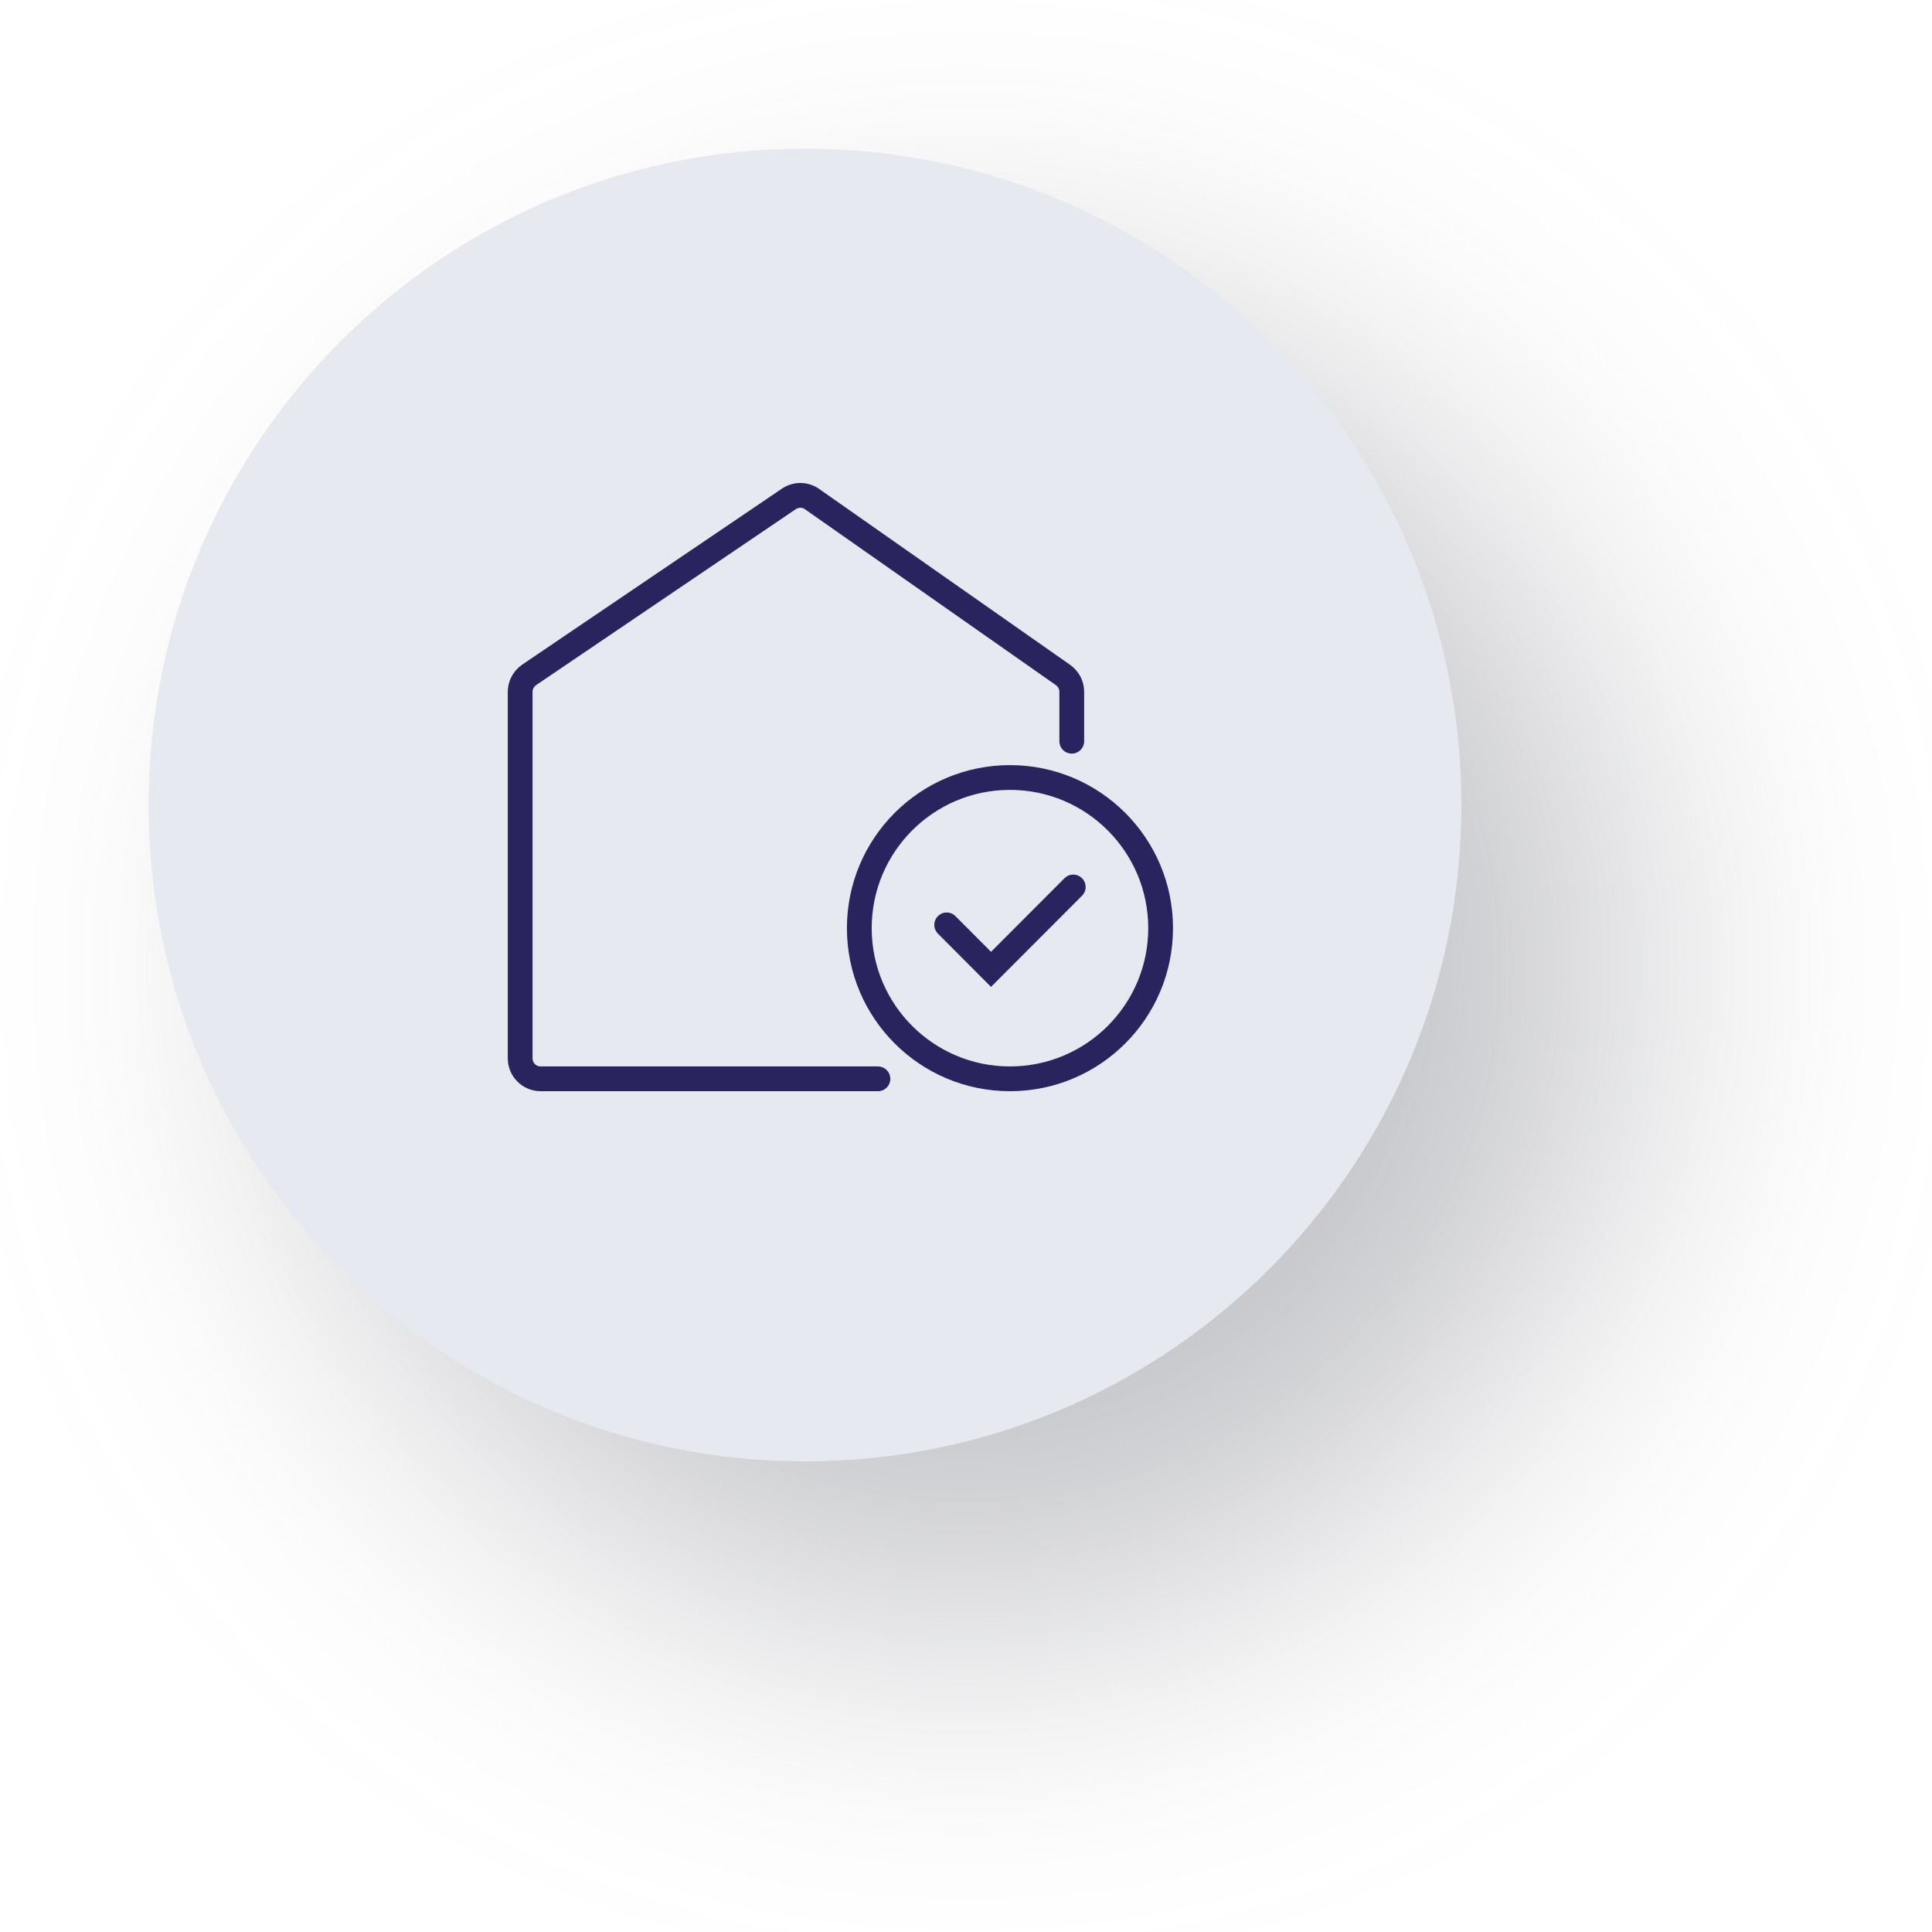
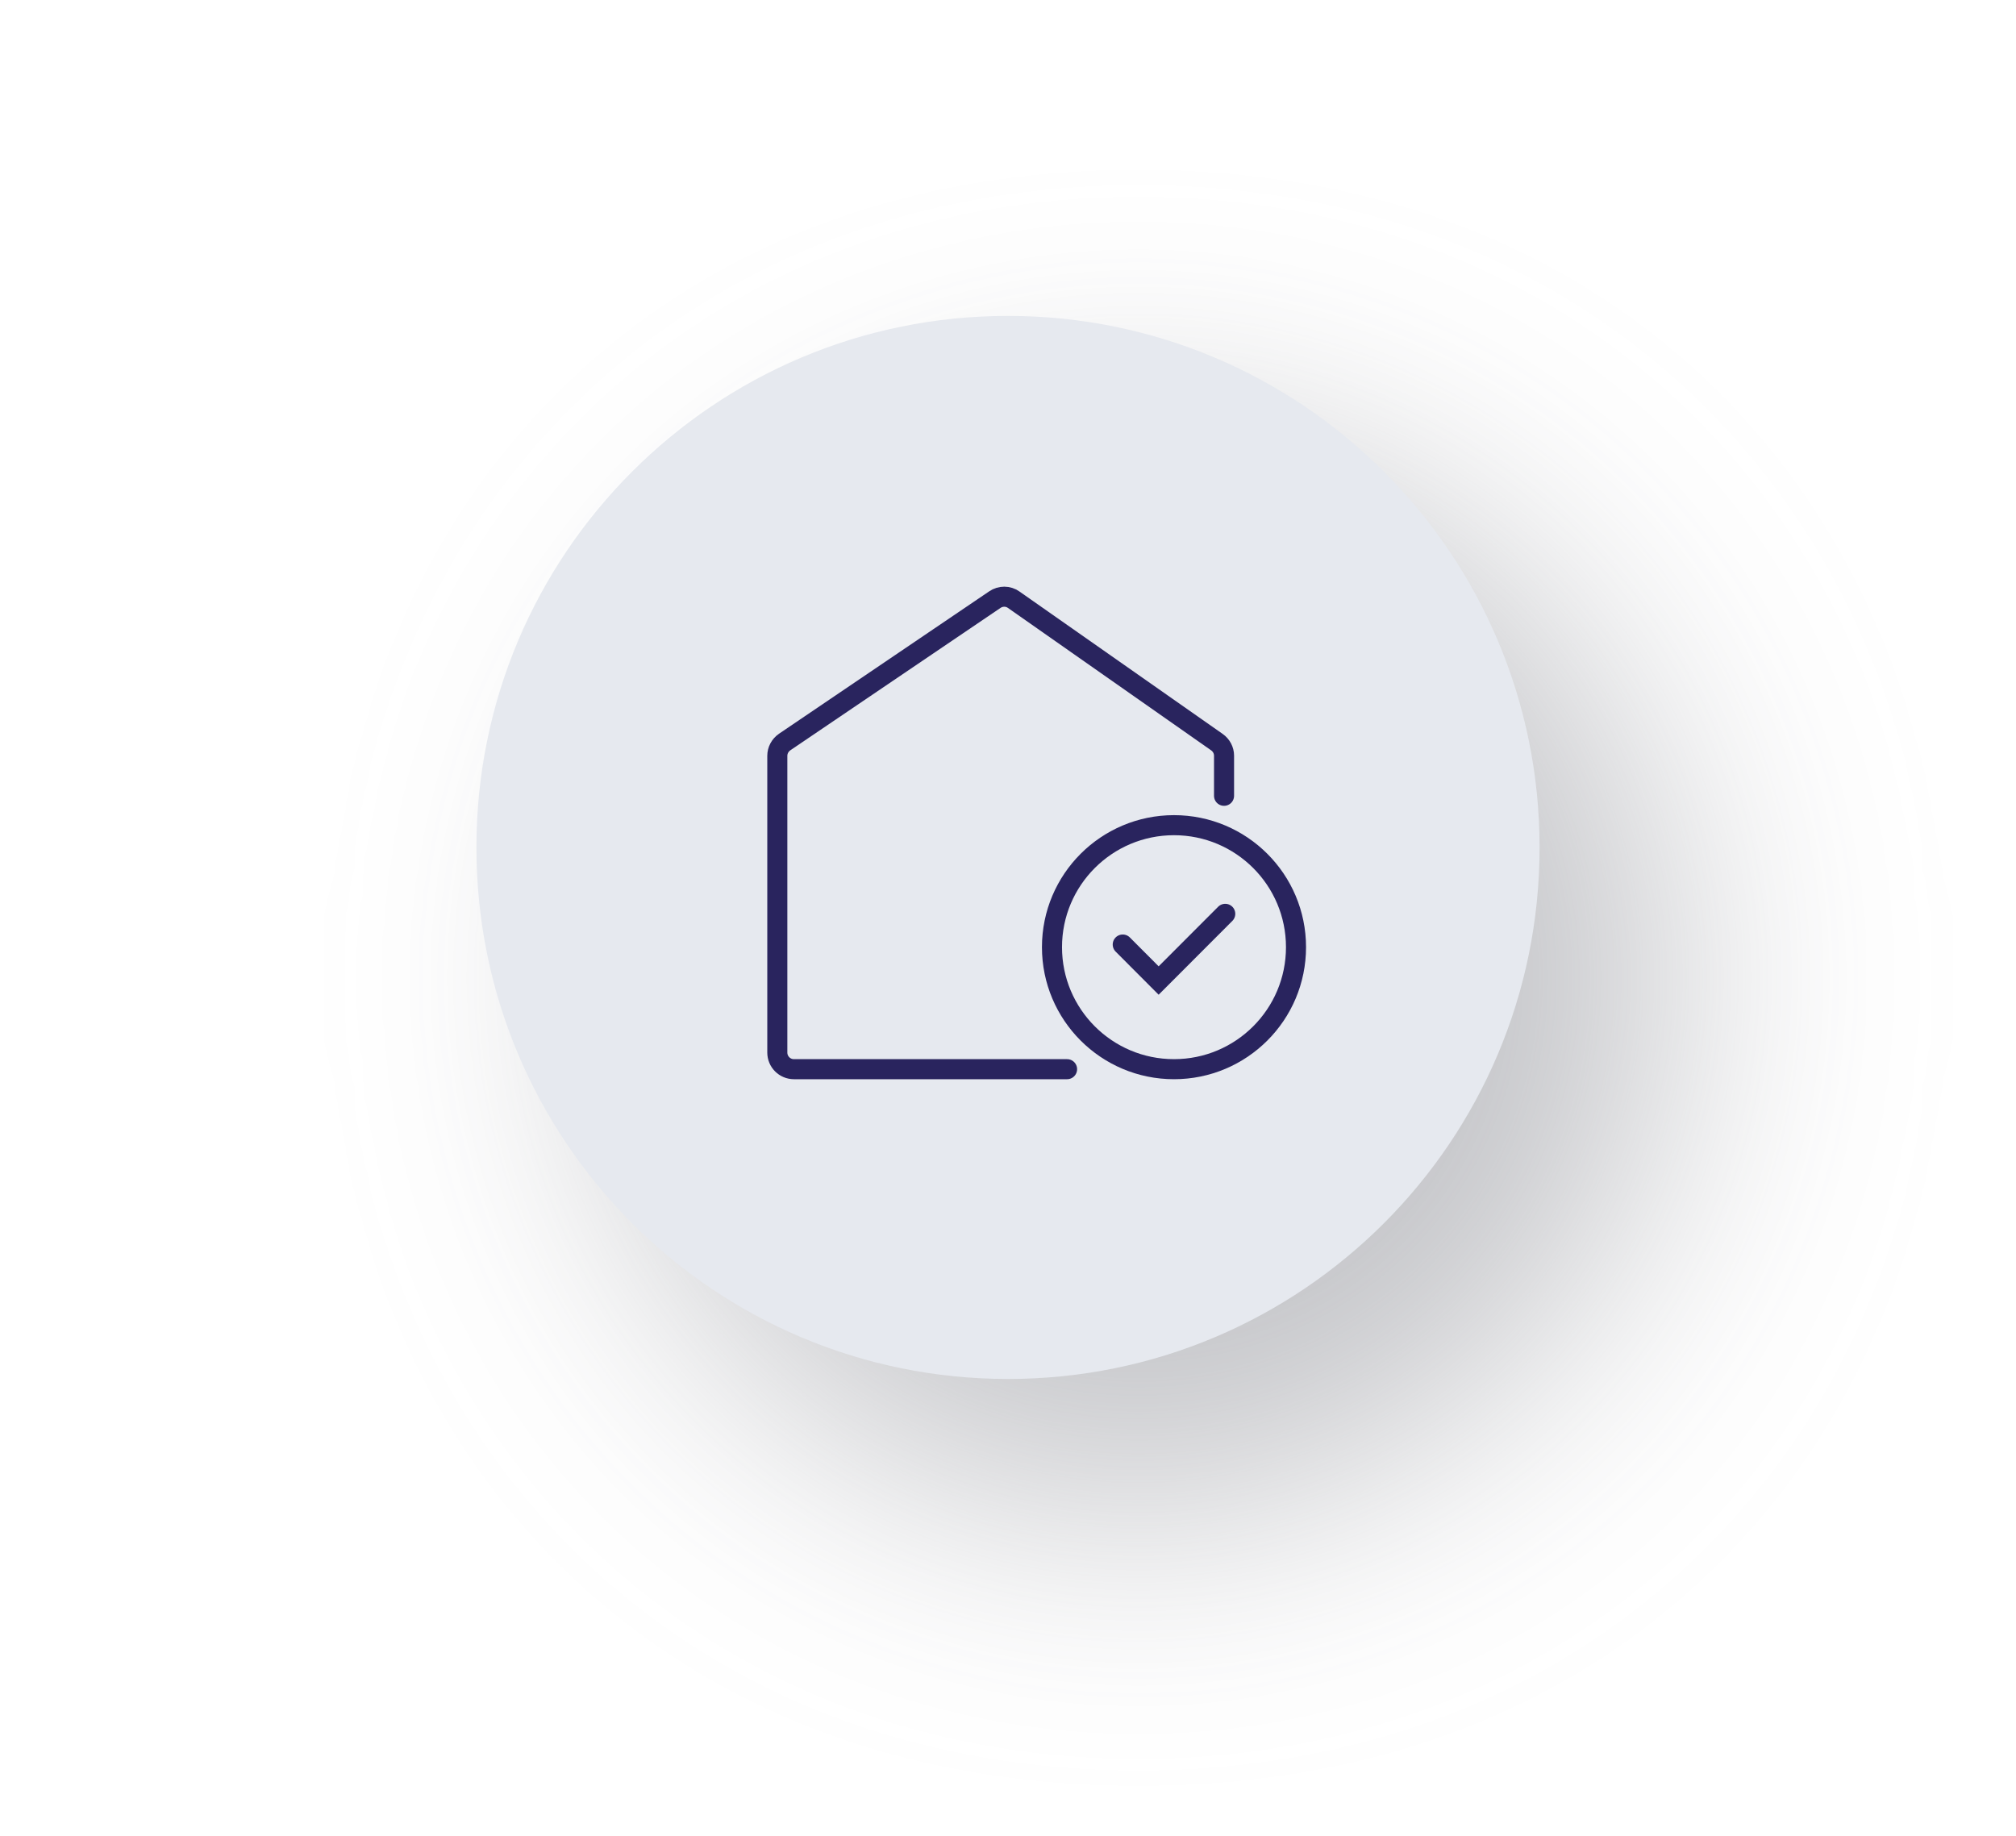
- <svg xmlns="http://www.w3.org/2000/svg" xmlns:xlink="http://www.w3.org/1999/xlink" width="156" height="156">
+ <svg xmlns="http://www.w3.org/2000/svg" xmlns:xlink="http://www.w3.org/1999/xlink" width="201" height="183">
  <defs>
    <circle id="b" cx="53" cy="53" r="53" />
    <filter x="-30.7%" y="-30.7%" width="185.8%" height="185.8%" filterUnits="objectBoundingBox" id="a">
      <feOffset dx="-1" dy="-1" in="SourceAlpha" result="shadowOffsetOuter1" />
      <feGaussianBlur stdDeviation="1" in="shadowOffsetOuter1" result="shadowBlurOuter1" />
      <feColorMatrix values="0 0 0 0 1 0 0 0 0 1 0 0 0 0 1 0 0 0 1 0" in="shadowBlurOuter1" result="shadowMatrixOuter1" />
      <feOffset dx="13" dy="13" in="SourceAlpha" result="shadowOffsetOuter2" />
      <feGaussianBlur stdDeviation="13" in="shadowOffsetOuter2" result="shadowBlurOuter2" />
      <feColorMatrix values="0 0 0 0 0.42 0 0 0 0 0.427 0 0 0 0 0.463 0 0 0 0.4 0" in="shadowBlurOuter2" result="shadowMatrixOuter2" />
      <feMerge>
        <feMergeNode in="shadowMatrixOuter1" />
        <feMergeNode in="shadowMatrixOuter2" />
      </feMerge>
    </filter>
  </defs>
  <g fill="none" fill-rule="evenodd">
-     <g transform="translate(12 12)">
+     <g transform="translate(47.5 31.5)">
      <use fill="#000" filter="url(#a)" xlink:href="#b" />
      <use fill="#E6E9EF" xlink:href="#b" />
    </g>
    <g stroke="#29245E" stroke-width="2">
-       <path d="M86.54 59.85v-4c0-.54-.27-1.04-.71-1.35L65.57 40.3c-.56-.4-1.31-.4-1.88-.01l-20.96 14.2c-.46.32-.73.83-.73 1.38v29.58c0 .92.74 1.66 1.66 1.66h27.23" stroke-linecap="round" />
-       <path d="M81.55 62.78a12.16 12.16 0 1 0 0 24.33 12.16 12.16 0 0 0 0-24.33z" />
-       <path stroke-linecap="round" d="M76.44 74.68l3.58 3.59 6.64-6.65" />
+       <path d="M122.04 79.35v-4c0-.54-.27-1.04-.71-1.35l-20.26-14.2c-.56-.4-1.31-.4-1.88-.01l-20.96 14.2c-.46.32-.73.83-.73 1.38v29.58c0 .92.74 1.66 1.66 1.66h27.23" stroke-linecap="round" />
+       <path d="M117.05 82.28a12.16 12.16 0 1 0 0 24.33 12.16 12.16 0 0 0 0-24.33z" />
+       <path stroke-linecap="round" d="M111.94 94.18l3.58 3.59 6.64-6.65" />
    </g>
  </g>
</svg>
